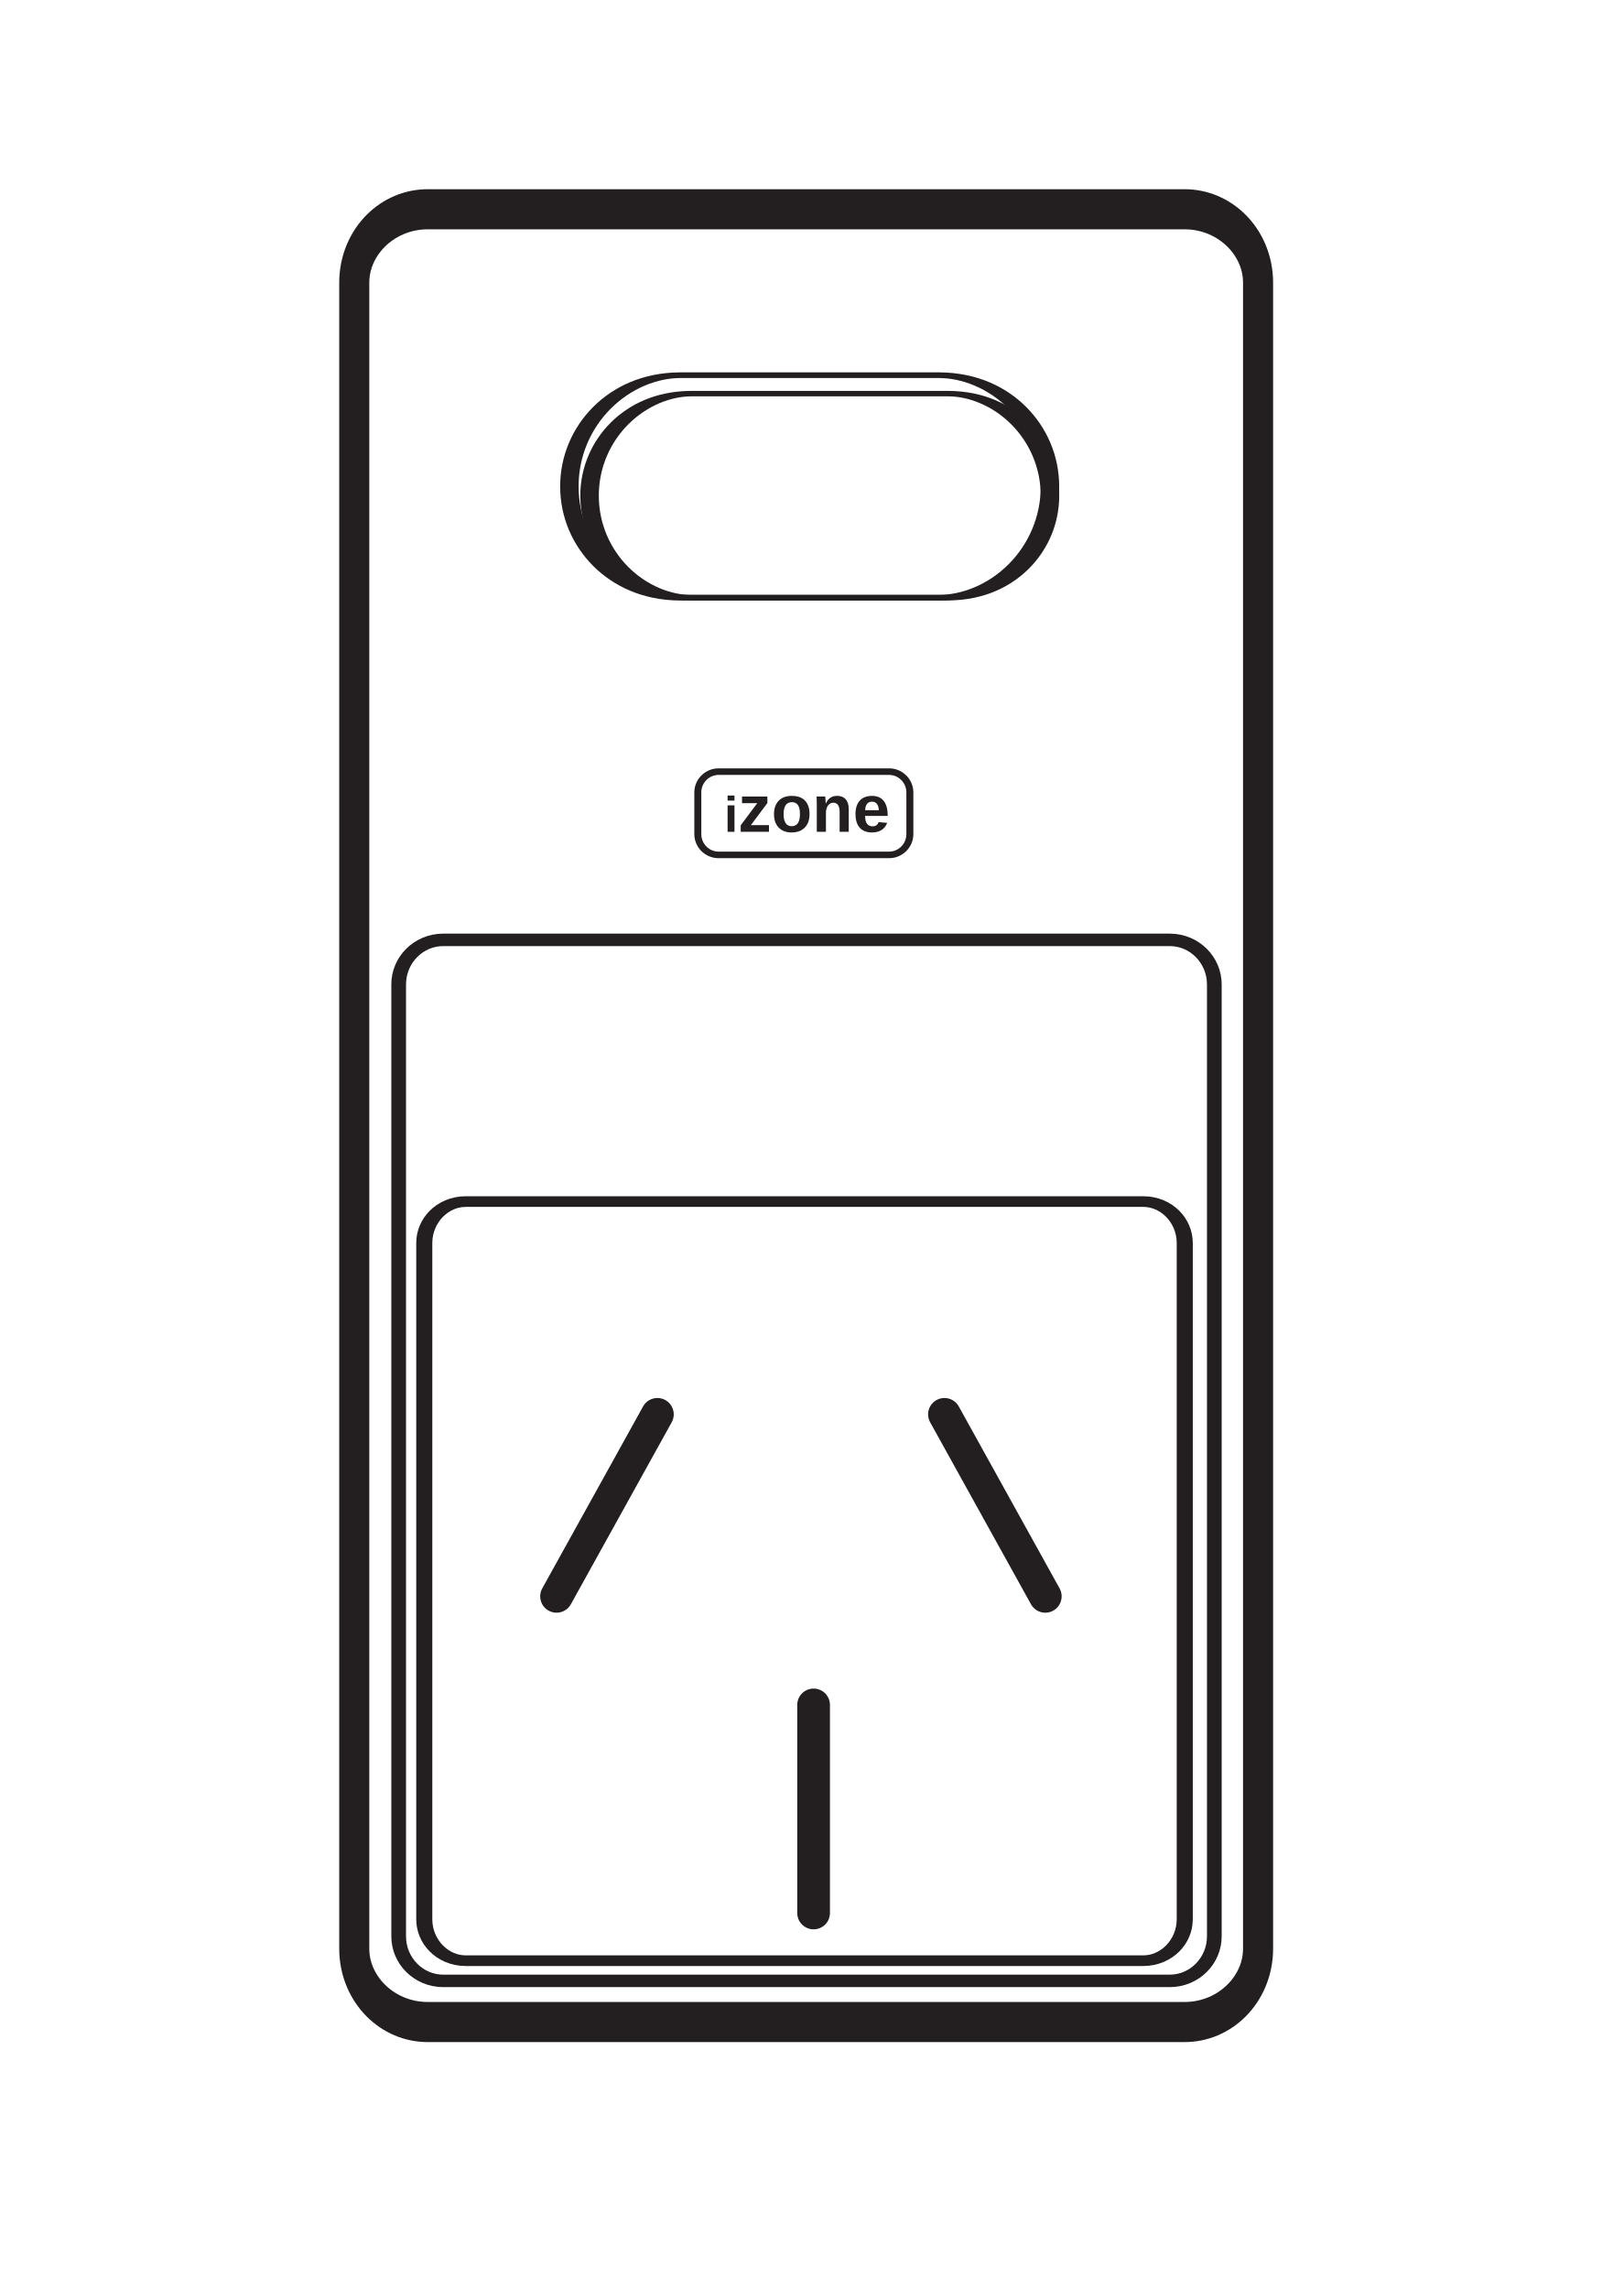
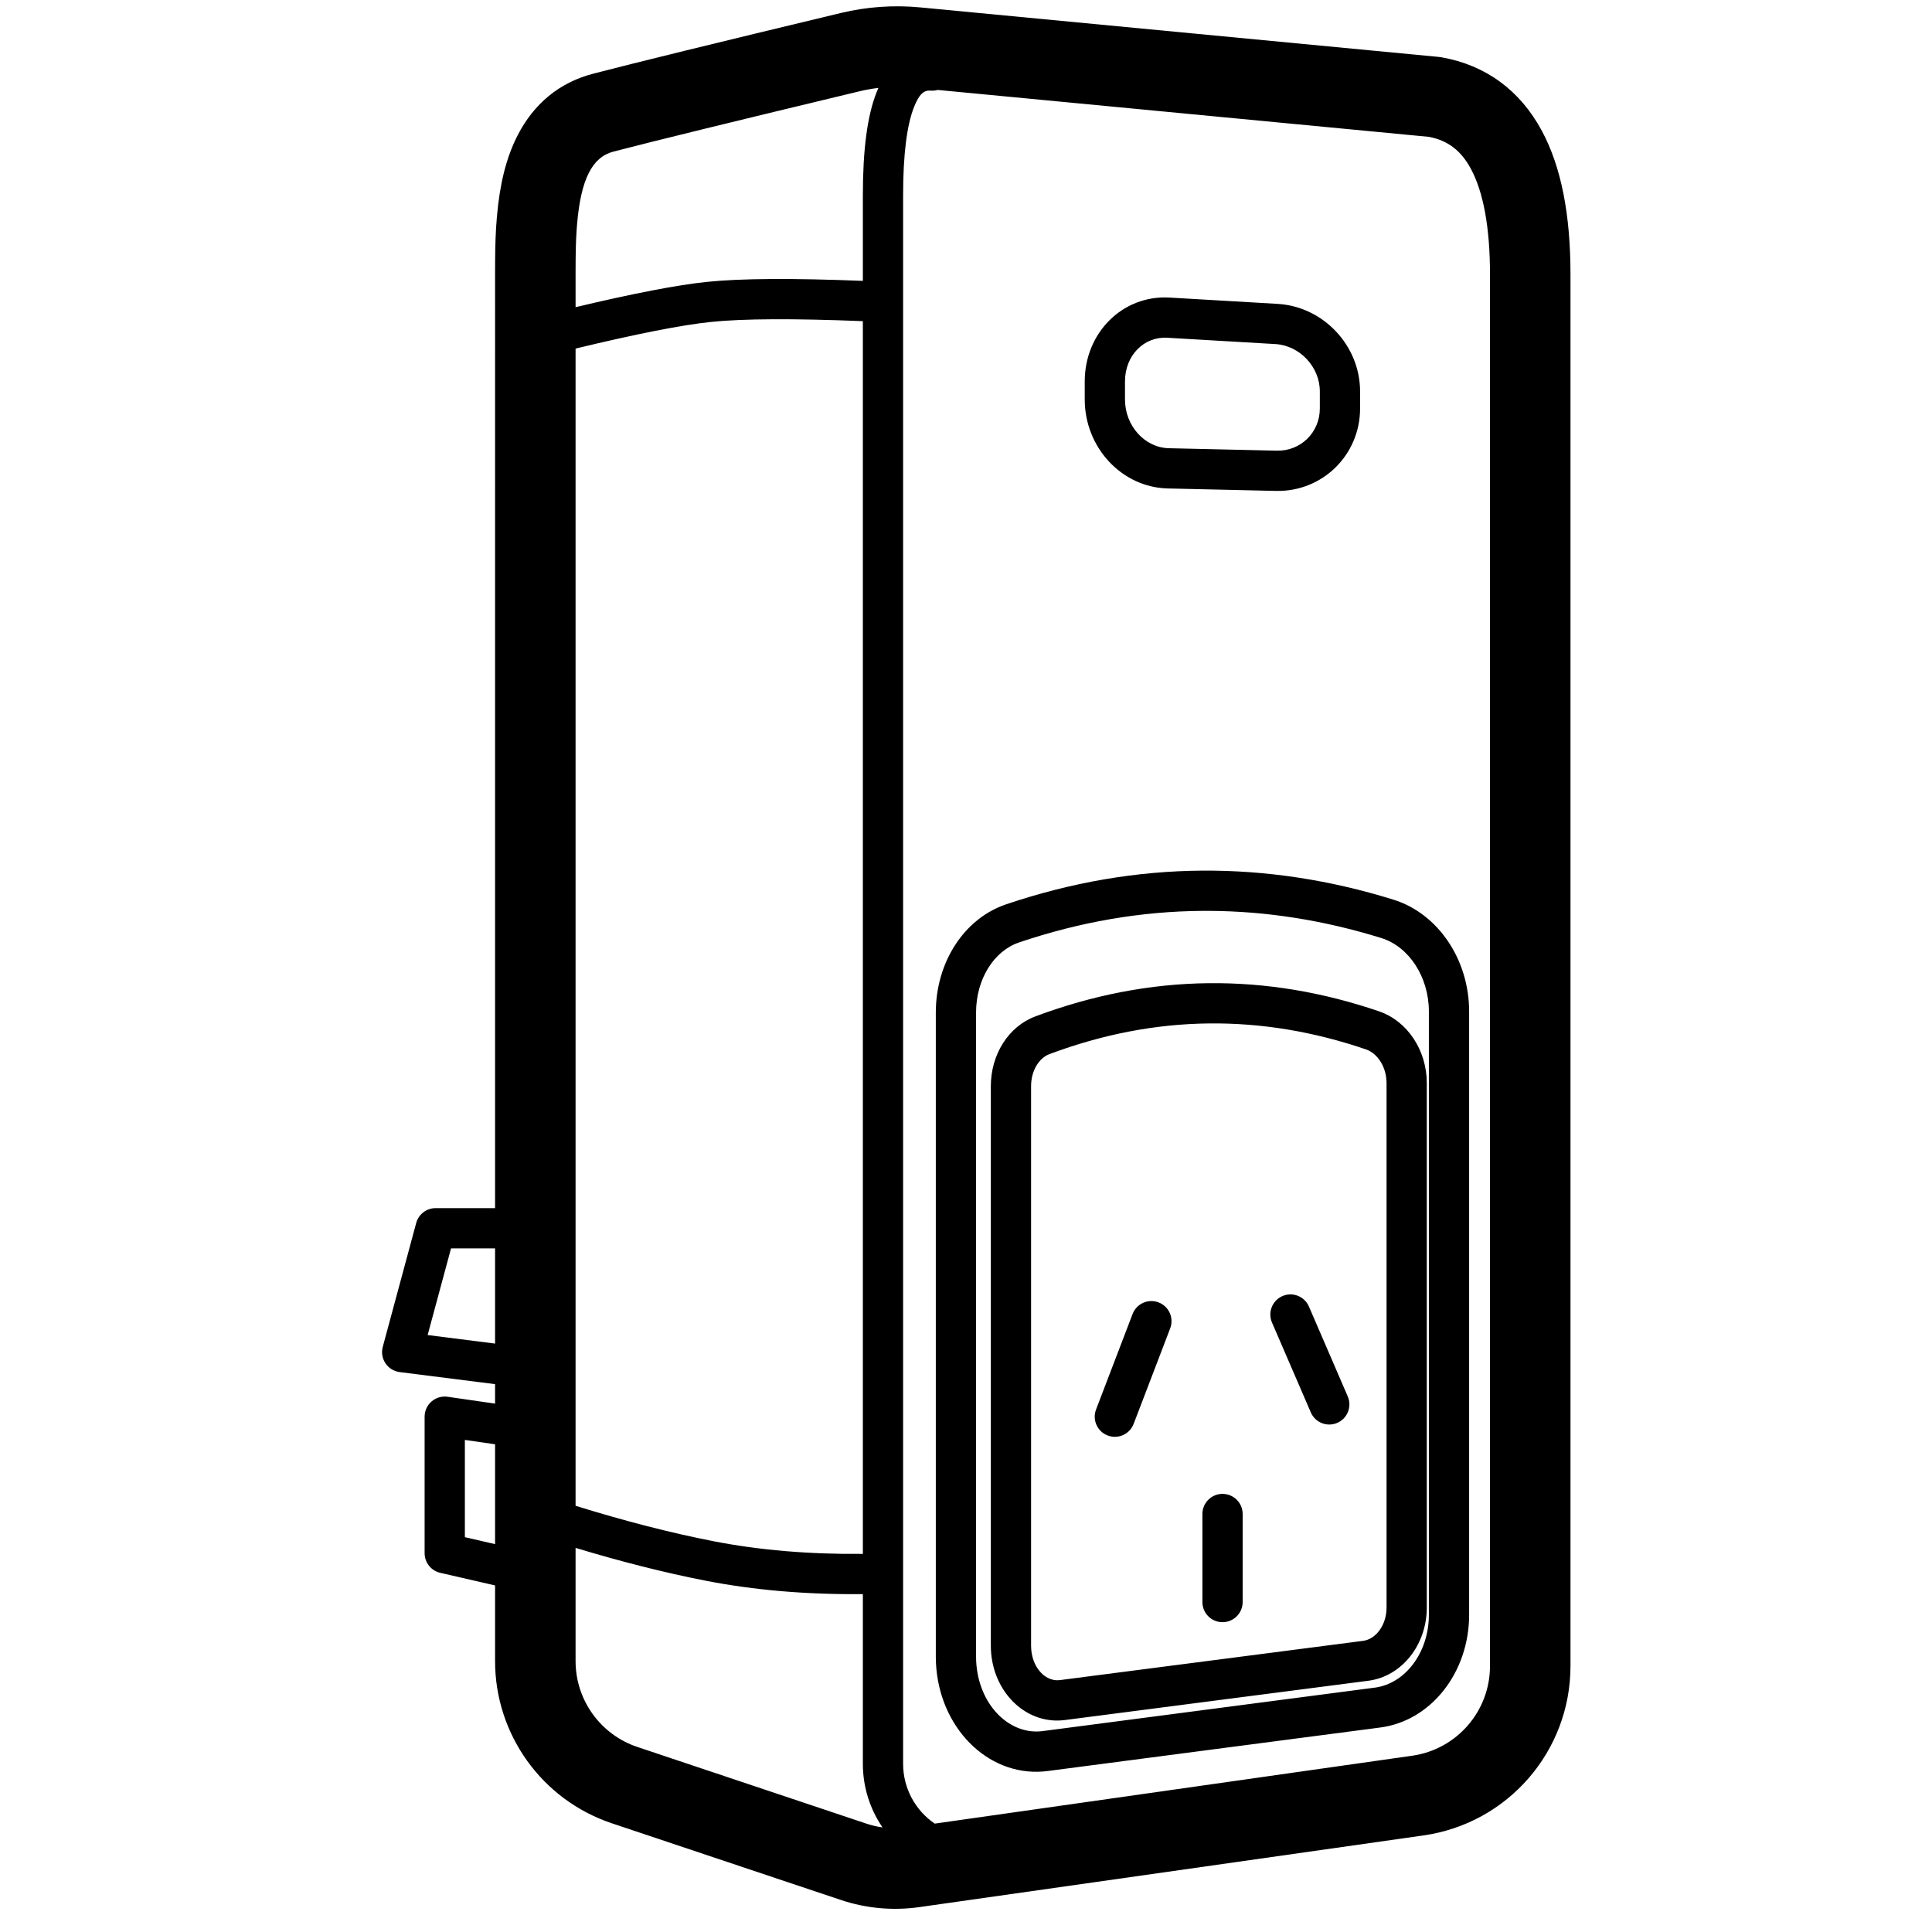
- <svg xmlns="http://www.w3.org/2000/svg" width="100%" height="100%" viewBox="0 0 1241 1749" version="1.1" xml:space="preserve" style="fill-rule:evenodd;clip-rule:evenodd;stroke-linecap:round;stroke-linejoin:round;stroke-miterlimit:1.5;">
-   <g transform="matrix(1,0,0,1.33333,0,-387.238)">
-     <path d="M961.443,452.433L961.443,1407.12C961.443,1430.34 936.304,1449.19 905.341,1449.19L326.833,1449.19C295.869,1449.19 270.73,1430.34 270.73,1407.12L270.73,452.433C270.73,429.21 295.869,410.357 326.833,410.357L905.341,410.357C936.304,410.357 961.443,429.21 961.443,452.433Z" style="fill:none;stroke:rgb(35,31,32);stroke-width:22.98px;" />
-   </g>
-   <g transform="matrix(0.531746,0,0,0.163655,291.167,219.526)">
-     <path d="M961.443,929.775C961.443,1216.45 889.812,1449.19 801.582,1449.19L430.591,1449.19C342.362,1449.19 270.73,1216.45 270.73,929.775C270.73,643.1 342.362,410.357 430.591,410.357L801.582,410.357C889.812,410.357 961.443,643.1 961.443,929.775Z" style="fill:none;stroke:rgb(35,31,32);stroke-width:26.48px;" />
-   </g>
-   <g transform="matrix(0.509409,0,0,0.150105,312.643,239.163)">
-     <path d="M961.443,929.775C961.443,1216.45 892.862,1449.19 808.389,1449.19L423.784,1449.19C339.312,1449.19 270.73,1216.45 270.73,929.775C270.73,643.1 339.312,410.357 423.784,410.357L808.389,410.357C892.862,410.357 961.443,643.1 961.443,929.775Z" style="fill:none;stroke:rgb(35,31,32);stroke-width:27.74px;" />
-   </g>
-   <g transform="matrix(0.902458,0,0,0.765698,60.3467,403.929)">
-     <path d="M961.443,454.812L961.443,1404.74C961.443,1429.27 944.542,1449.19 923.725,1449.19L308.449,1449.19C287.631,1449.19 270.73,1429.27 270.73,1404.74L270.73,454.812C270.73,430.276 287.631,410.357 308.449,410.357L923.725,410.357C944.542,410.357 961.443,430.276 961.443,454.812Z" style="fill:none;stroke:rgb(35,31,32);stroke-width:12.45px;" />
-   </g>
-   <g transform="matrix(0.841401,0,0,0.558353,96.4454,688.988)">
-     <path d="M961.443,467.085L961.443,1392.46C961.443,1423.77 944.575,1449.19 923.798,1449.19L308.375,1449.19C287.599,1449.19 270.73,1423.77 270.73,1392.46L270.73,467.085C270.73,435.776 287.599,410.357 308.375,410.357L923.798,410.357C944.575,410.357 961.443,435.776 961.443,467.085Z" style="fill:none;stroke:rgb(35,31,32);stroke-width:14.59px;" />
-   </g>
-   <g transform="matrix(0.319529,0,0,0.300598,420.901,480.811)">
-     <path d="M858.871,414.82L858.871,520.643C858.871,549.846 836.567,573.554 809.095,573.554L401.484,573.554C374.011,573.554 351.707,549.846 351.707,520.643L351.707,414.82C351.707,385.618 374.011,361.909 401.484,361.909L809.095,361.909C836.567,361.909 858.871,385.618 858.871,414.82Z" style="fill:none;stroke:rgb(35,31,32);stroke-width:16.71px;" />
-   </g>
-   <g transform="matrix(0.764828,0,0,0.764828,237.979,266.41)">
-     <g transform="matrix(1,0,0,1,412.383,482.663)">
-       <text x="0px" y="0px" style="font-family:'Arial-BoldMT', 'Arial', sans-serif;font-weight:700;font-size:50px;fill:rgb(35,31,32);">i</text>
-     </g>
-     <g transform="matrix(1,0,0,1,426.275,482.663)">
-       <text x="0px" y="0px" style="font-family:'Arial-BoldMT', 'Arial', sans-serif;font-weight:700;font-size:66.667px;fill:rgb(35,31,32);">zone</text>
-     </g>
-   </g>
-   <g transform="matrix(0.961237,-0.275725,0.275725,0.961237,-230.751,301.435)">
-     <path d="M489.859,951.197L377.449,1063.61" style="fill:none;stroke:rgb(35,31,32);stroke-width:25px;" />
-   </g>
-   <g transform="matrix(-0.961237,-0.275725,-0.275725,0.961237,1454.91,301.435)">
-     <path d="M489.859,951.197L377.449,1063.61" style="fill:none;stroke:rgb(35,31,32);stroke-width:25px;" />
-   </g>
-   <g transform="matrix(0.707107,-0.707107,0.707107,0.707107,-397.215,976.497)">
-     <path d="M489.859,951.197L377.449,1063.61" style="fill:none;stroke:rgb(35,31,32);stroke-width:25px;" />
-   </g>
+ <svg xmlns="http://www.w3.org/2000/svg" height="960" viewBox="0 0 960 960" width="960">
+   <path d="m457.253 3.676 257.531 24.596c.533.051 1.063.123 1.59.217 21.911 3.885 38.946 16.438 49.727 36.449 9.707 18.018 14.263 41.773 14.263 71.376v691.545c0 42.321-31.134 78.196-73.034 84.154l-250.552 35.625c-13.083 1.86-26.419.644-38.95-3.551l-113.813-38.103c-34.655-11.602-58.016-44.057-58.016-80.603l-0-37.59-27.251-6.27c-4.54-1.045-7.758-5.086-7.758-9.745v-67.83c0-6.091 5.399-10.767 11.428-9.898l23.581 3.401v-9.669l-47.408-6.002c-6.02-.762-9.98-6.668-8.398-12.527l16.611-61.544c1.178-4.363 5.135-7.394 9.655-7.394l29.541-.001.001-464.339c.008-9.6.103-15.809.447-21.817l.052-.878.058-.918c.101-1.532.219-3.071.357-4.671 1.372-15.888 4.493-29.252 10.428-40.711 7.895-15.243 20.418-25.938 37.379-30.353 20.891-5.438 61.902-15.49 123.12-30.18 12.893-3.094 26.211-4.03 39.41-2.769zm-171.252 765.461-.001 56.245c0 19.348 12.367 36.53 30.714 42.672l113.813 38.103c2.614.875 5.295 1.505 8.007 1.888-6.173-9.002-9.785-19.897-9.785-31.635l-0-84.297c-28.035.26-54.134-1.97-78.296-6.702-20.115-3.94-41.597-9.365-64.452-16.273zm176.403-724.109c-3.256-.266-5.645 1.616-8.239 8.172-3.521 8.899-5.415 23.565-5.415 43.69v779.519c0 12.352 6.221 23.252 15.702 29.736l237.248-33.734c22.182-3.154 38.665-22.146 38.665-44.552v-691.545c0-23.539-3.357-41.044-9.478-52.404-4.878-9.054-11.307-13.974-20.532-15.852l-.262-.052-244.159-23.318c-1.116.315-2.307.44-3.53.34zm229.915 401.986c22.357 6.92 37.681 29.927 37.681 55.555v299.853c0 28.403-18.766 52.702-44.281 55.986l-164.979 21.585c-27.99 3.722-52.509-19.385-55.451-50.614-.193-2.046-.289-4.102-.289-6.16v-320.097c0-24.74 13.871-46.616 34.873-53.748 32.391-10.952 64.922-16.543 97.559-16.764 31.688-.206 63.33 4.604 94.887 14.403zm-93.249 5.59-1.505.006c-30.475.207-60.893 5.434-91.274 15.707-12.412 4.215-21.291 18.218-21.291 34.806v320.097c0 1.432.067 2.862.201 4.284 1.942 20.615 16.975 34.782 32.924 32.661l165.021-21.591c14.977-1.928 26.854-17.307 26.854-36.152v-299.853c0-17.22-10.007-32.244-23.603-36.452-28.622-8.888-57.219-13.389-85.821-13.51zm86.132 49.907c14.267 4.86 23.767 19.52 23.767 35.689v260.565c0 18.379-12.248 34.25-29.158 36.407l-150.612 19.499c-18.643 2.449-34.757-12.723-36.673-32.901-.125-1.315-.187-2.637-.187-3.959v-278.119c0-15.579 8.643-29.583 22.088-34.632 28.571-10.694 57.293-16.207 86.118-16.521 28.291-.301 56.526 4.368 84.657 13.973zm-84.442 6.026c-26.467.288-52.894 5.361-79.313 15.249-5.21 1.956-9.109 8.274-9.109 15.905v278.119c0 .692.033 1.383.098 2.069.909 9.576 7.551 15.83 14.176 14.959l150.649-19.503c6.352-.81 11.708-7.751 11.708-16.57v-260.565c0-7.954-4.427-14.785-10.223-16.76-26.019-8.884-52-13.18-77.986-12.904zm6.706 233.76c5.523 0 10 4.477 10 10v43.756c0 5.523-4.477 10-10 10-5.523 0-10-4.477-10-10v-43.756c0-5.523 4.477-10 10-10zm-254.064-582.342c-14.522 1.5-37.041 5.918-67.401 13.247l-0 575.018c24.416 7.574 47.184 13.428 68.296 17.562 22.841 4.473 47.658 6.587 74.452 6.329l0-612.527c-34.41-1.391-59.589-1.256-75.347.371zm-122.411 555.536v48.324l15.009 3.452v-49.612zm344.701-68.338c5.158 1.973 7.74 7.755 5.767 12.913l-18.153 47.453c-1.973 5.158-7.755 7.74-12.913 5.767s-7.74-7.755-5.767-12.913l18.153-47.453c1.973-5.158 7.755-7.74 12.913-5.767zm74.71 2.064 19.289 44.662c2.19 5.07-.145 10.956-5.215 13.145-5.07 2.19-10.956-.145-13.145-5.215l-19.289-44.662c-2.19-5.07.145-10.956 5.215-13.145 5.07-2.19 10.956.145 13.145 5.215zm-404.402-28.905-21.883.001-11.623 43.065 33.506 4.241zm335.142-472.453 53.697 3.135c22.72 1.326 40.976 20.708 40.976 43.488v8.506c0 23.091-18.739 41.467-41.786 40.944l-53.697-1.219c-22.995-.522-41.332-20.402-41.332-44.214v-9c0-24.118 18.825-43.002 42.141-41.641zm-22.141 41.641v9c0 13.192 9.922 23.95 21.786 24.219l53.697 1.219c11.812.268 21.332-9.067 21.332-20.949v-8.506c0-12.194-10.003-22.813-22.141-23.522l-53.697-3.135c-11.542-.674-20.976 8.789-20.976 21.675zm-122.522-145.817-.323.038c-3.016.368-6.014.908-8.978 1.62-60.972 14.631-101.814 24.642-122.378 29.994-10.48 2.728-16.116 13.608-18.032 35.795-.08.928-.152 1.837-.217 2.744l-.054.777c-.374 5.573-.482 11.237-.495 20.711l-0 17.272c28.832-6.859 50.569-11.049 65.347-12.575 16.774-1.732 42.512-1.886 77.401-.493l.001-42.677c0-22.425 2.184-39.338 6.818-51.049.291-.737.595-1.456.91-2.158z" />
</svg>
